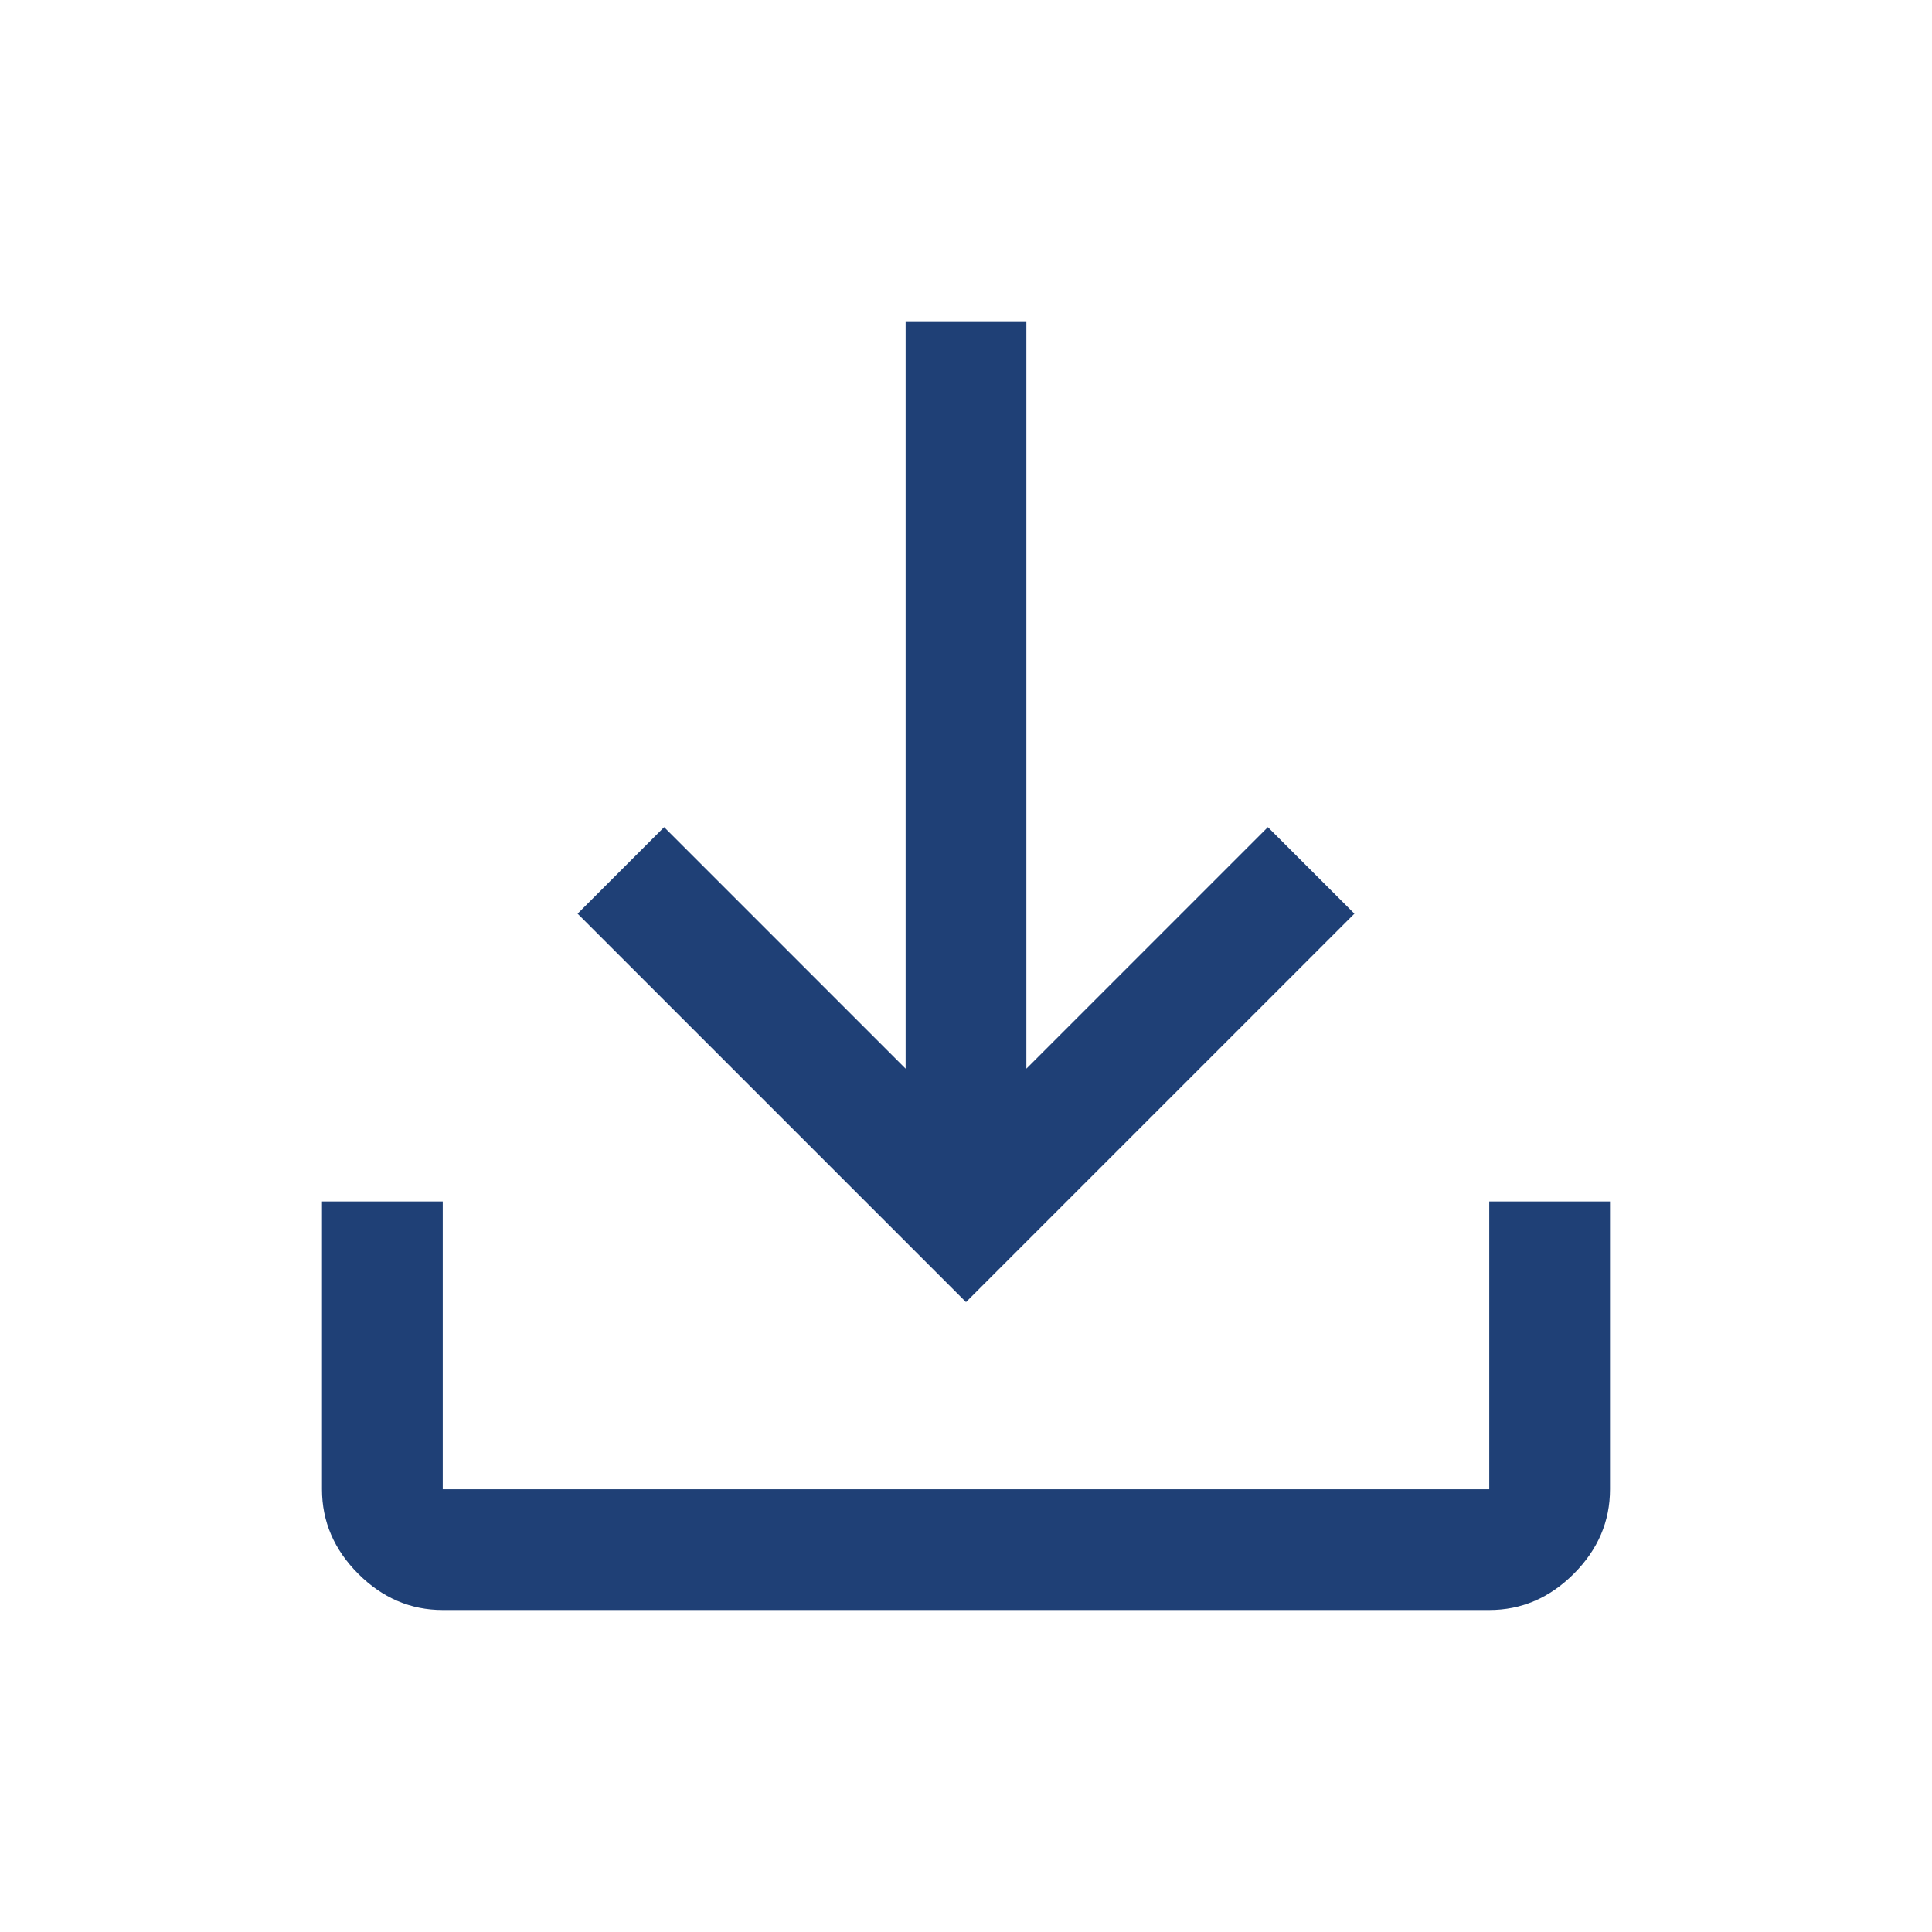
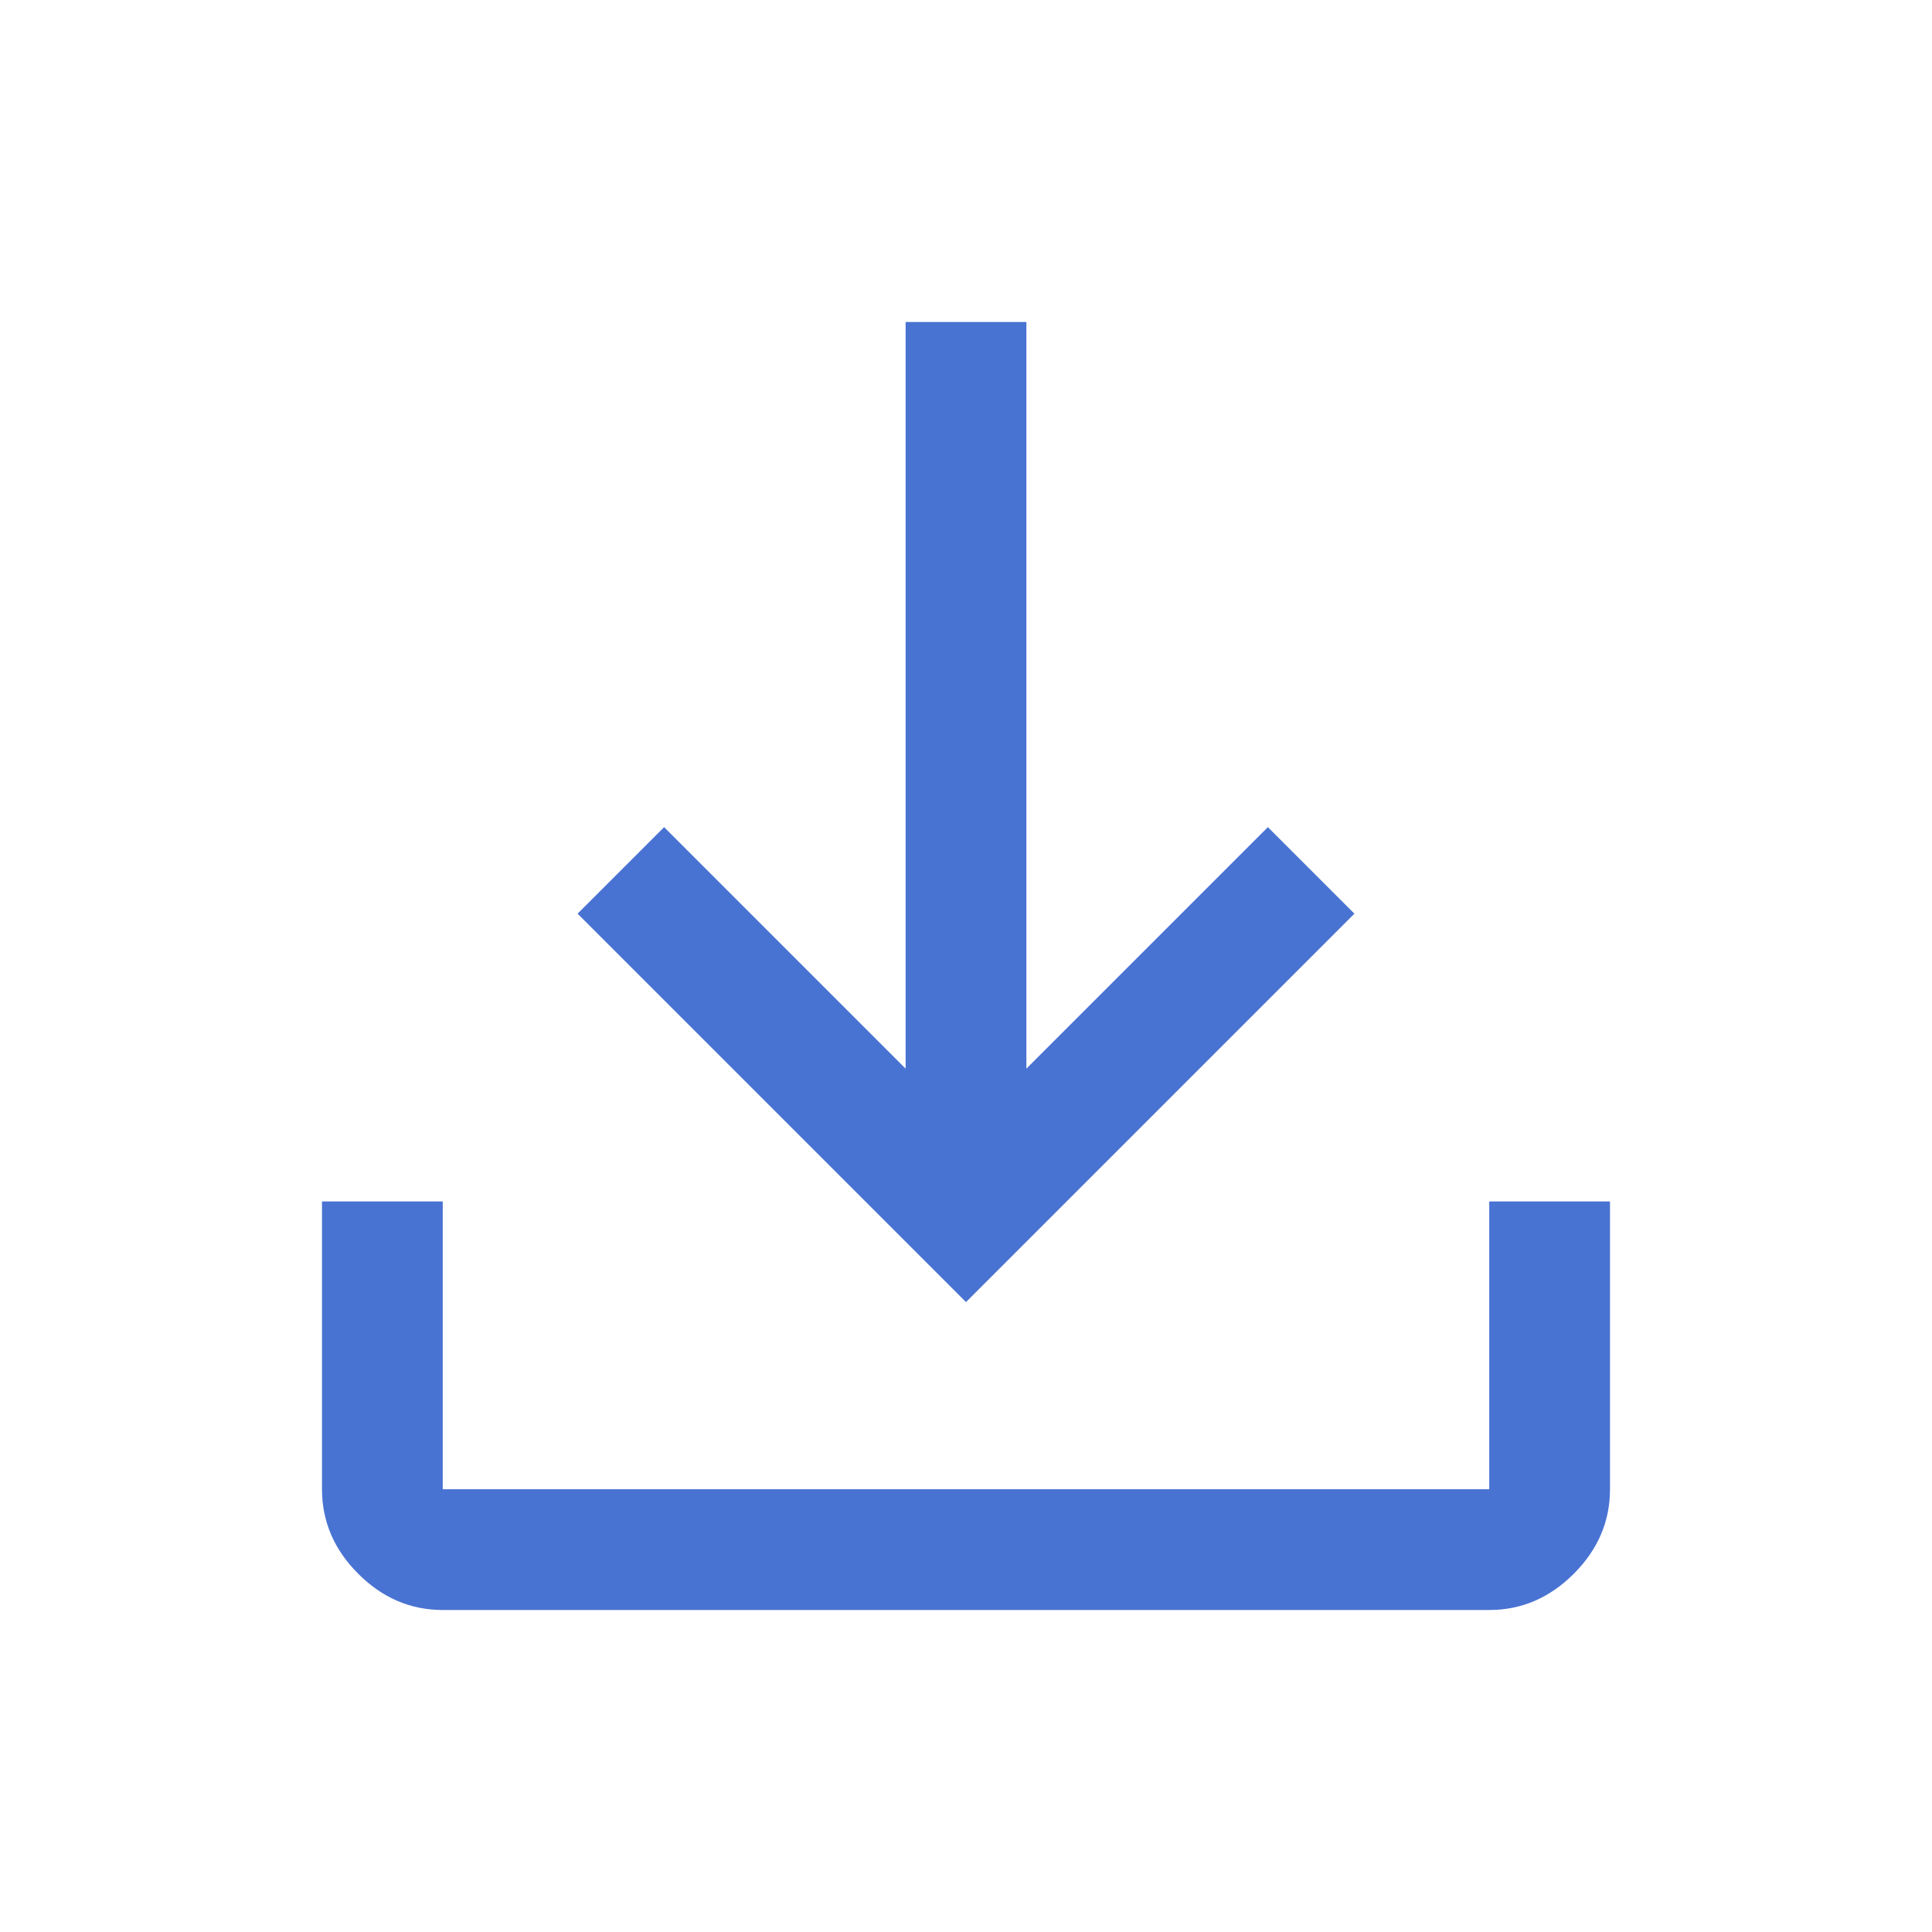
- <svg xmlns="http://www.w3.org/2000/svg" height="60 " viewBox="0 96 960 960" width="60" fill="#1F4076">
+ <svg xmlns="http://www.w3.org/2000/svg" height="36" viewBox="0 96 960 960" width="36" fill="#4973D2">
  <path d="M220 896q-24 0-42-18t-18-42V693h60v143h520V693h60v143q0 24-18 42t-42 18H220Zm260-153L287 550l43-43 120 120V256h60v371l120-120 43 43-193 193Z" />
</svg>
